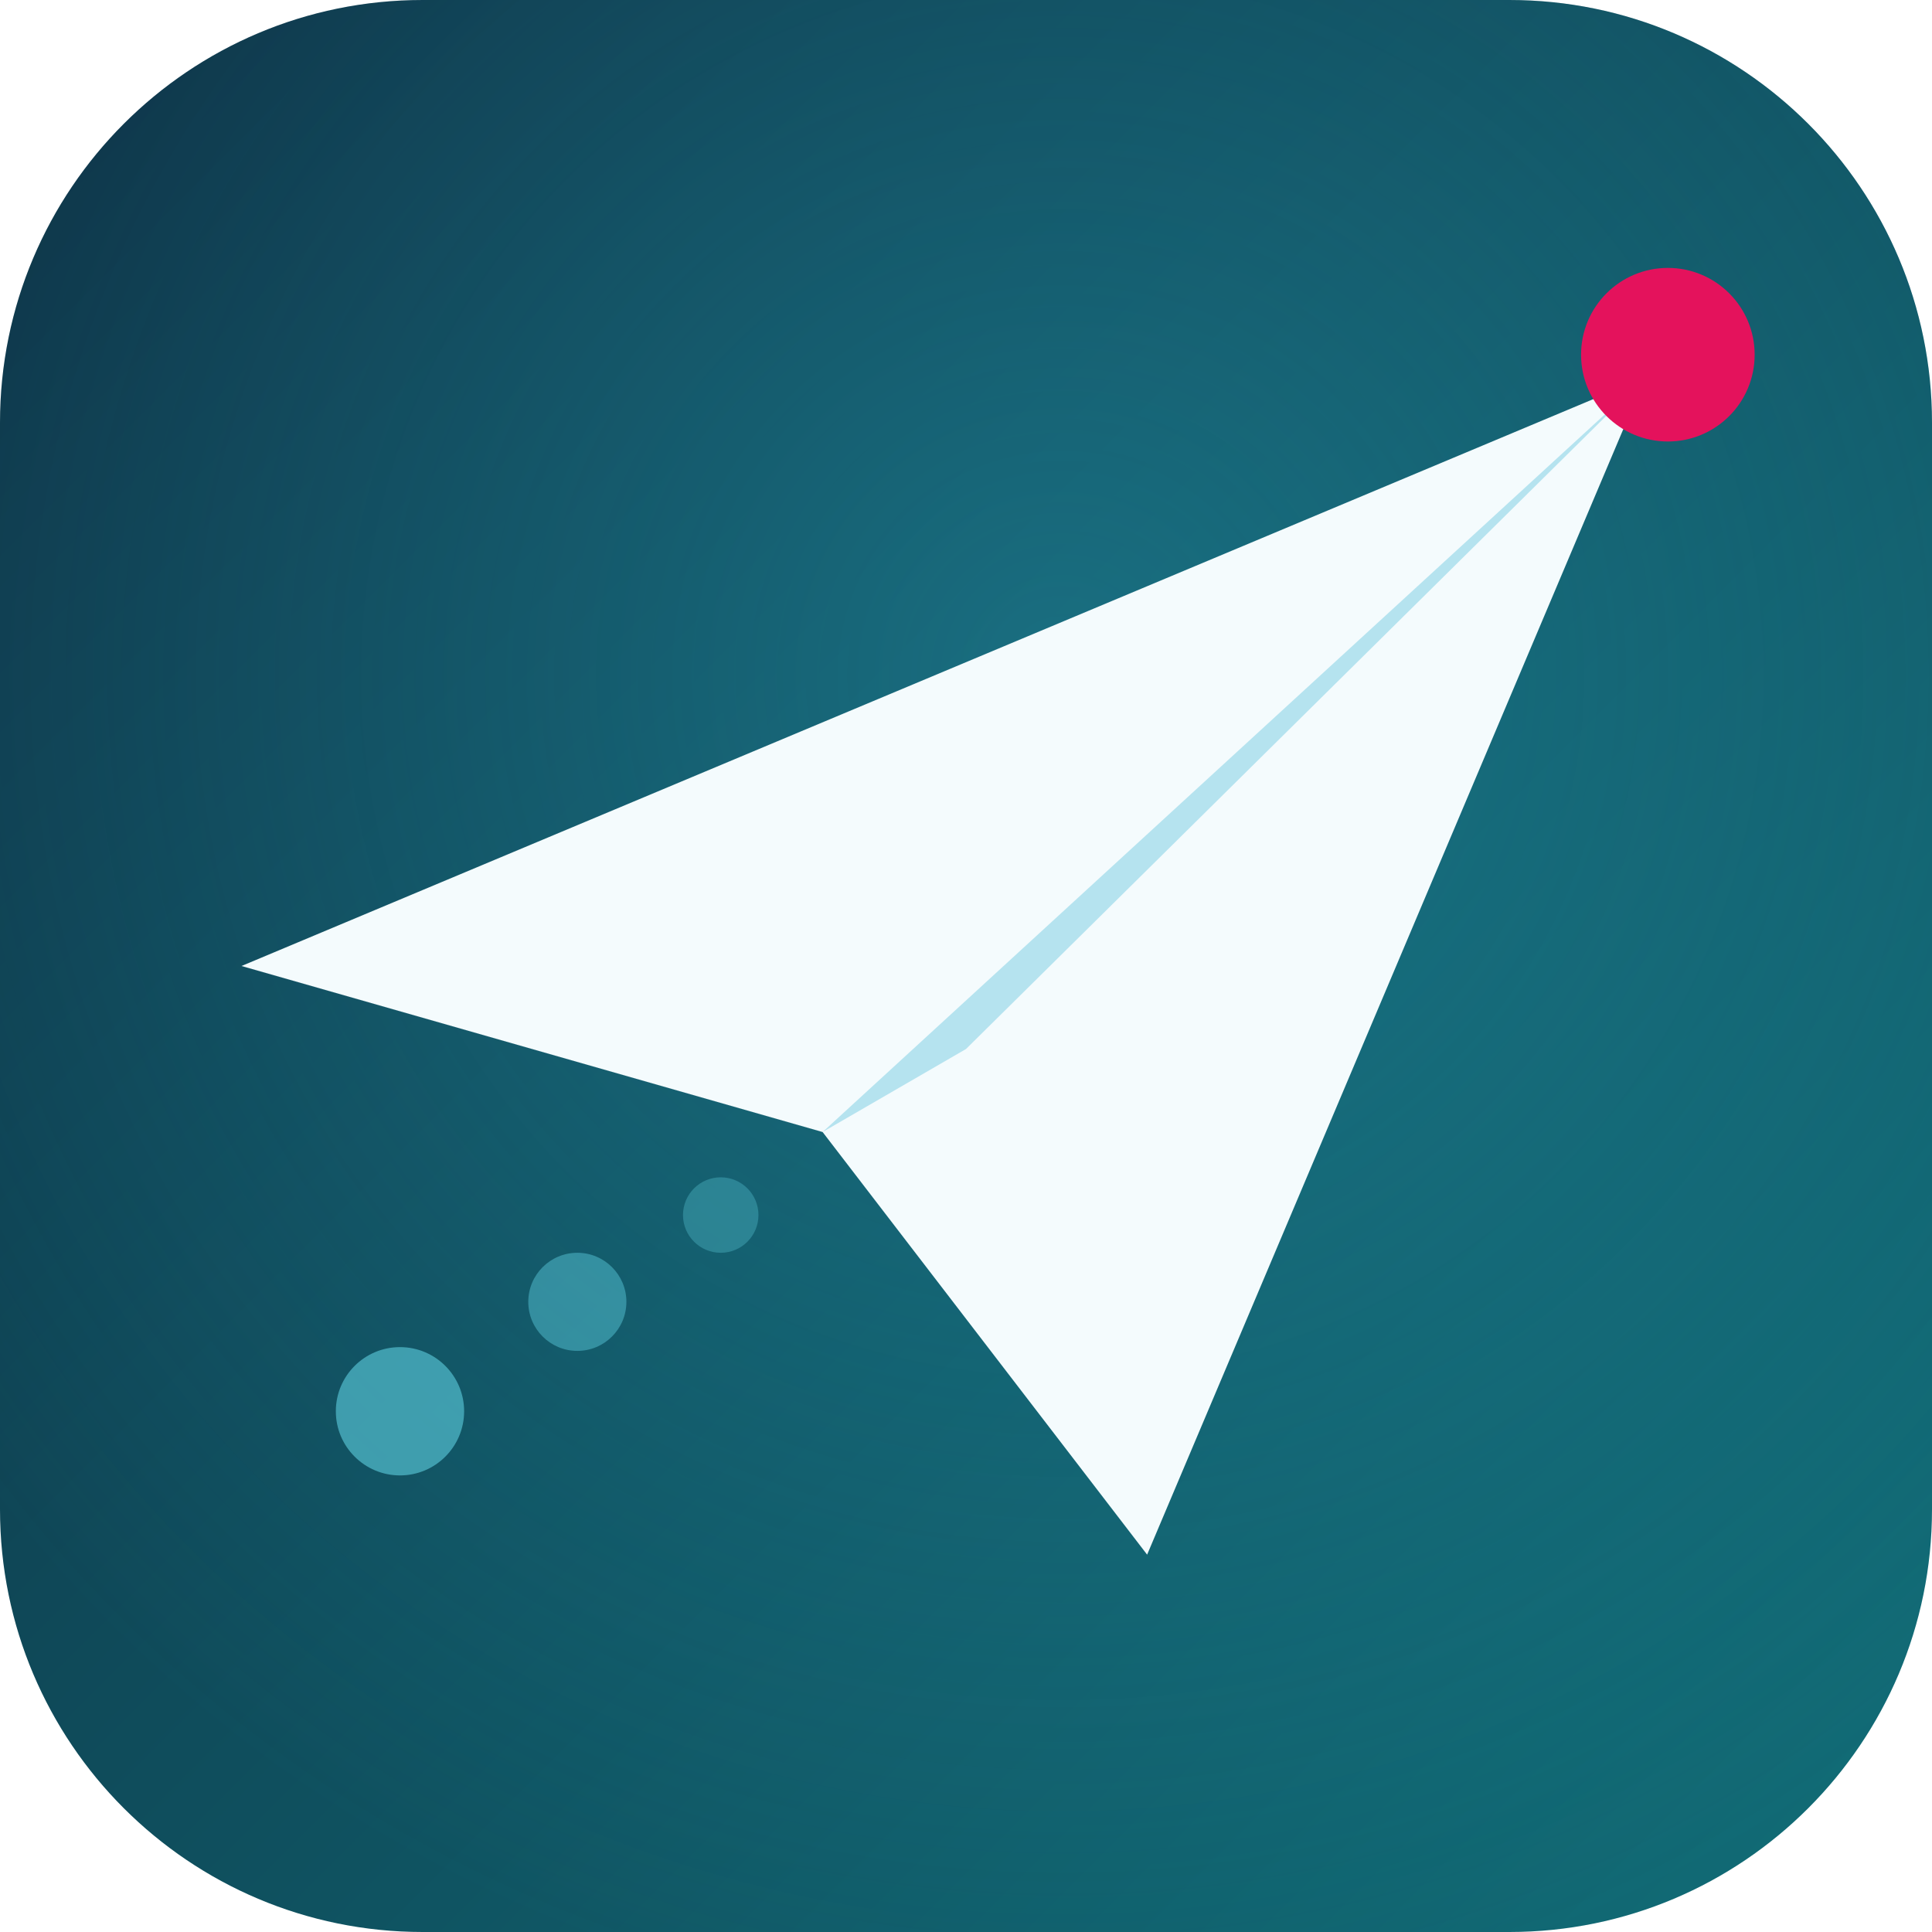
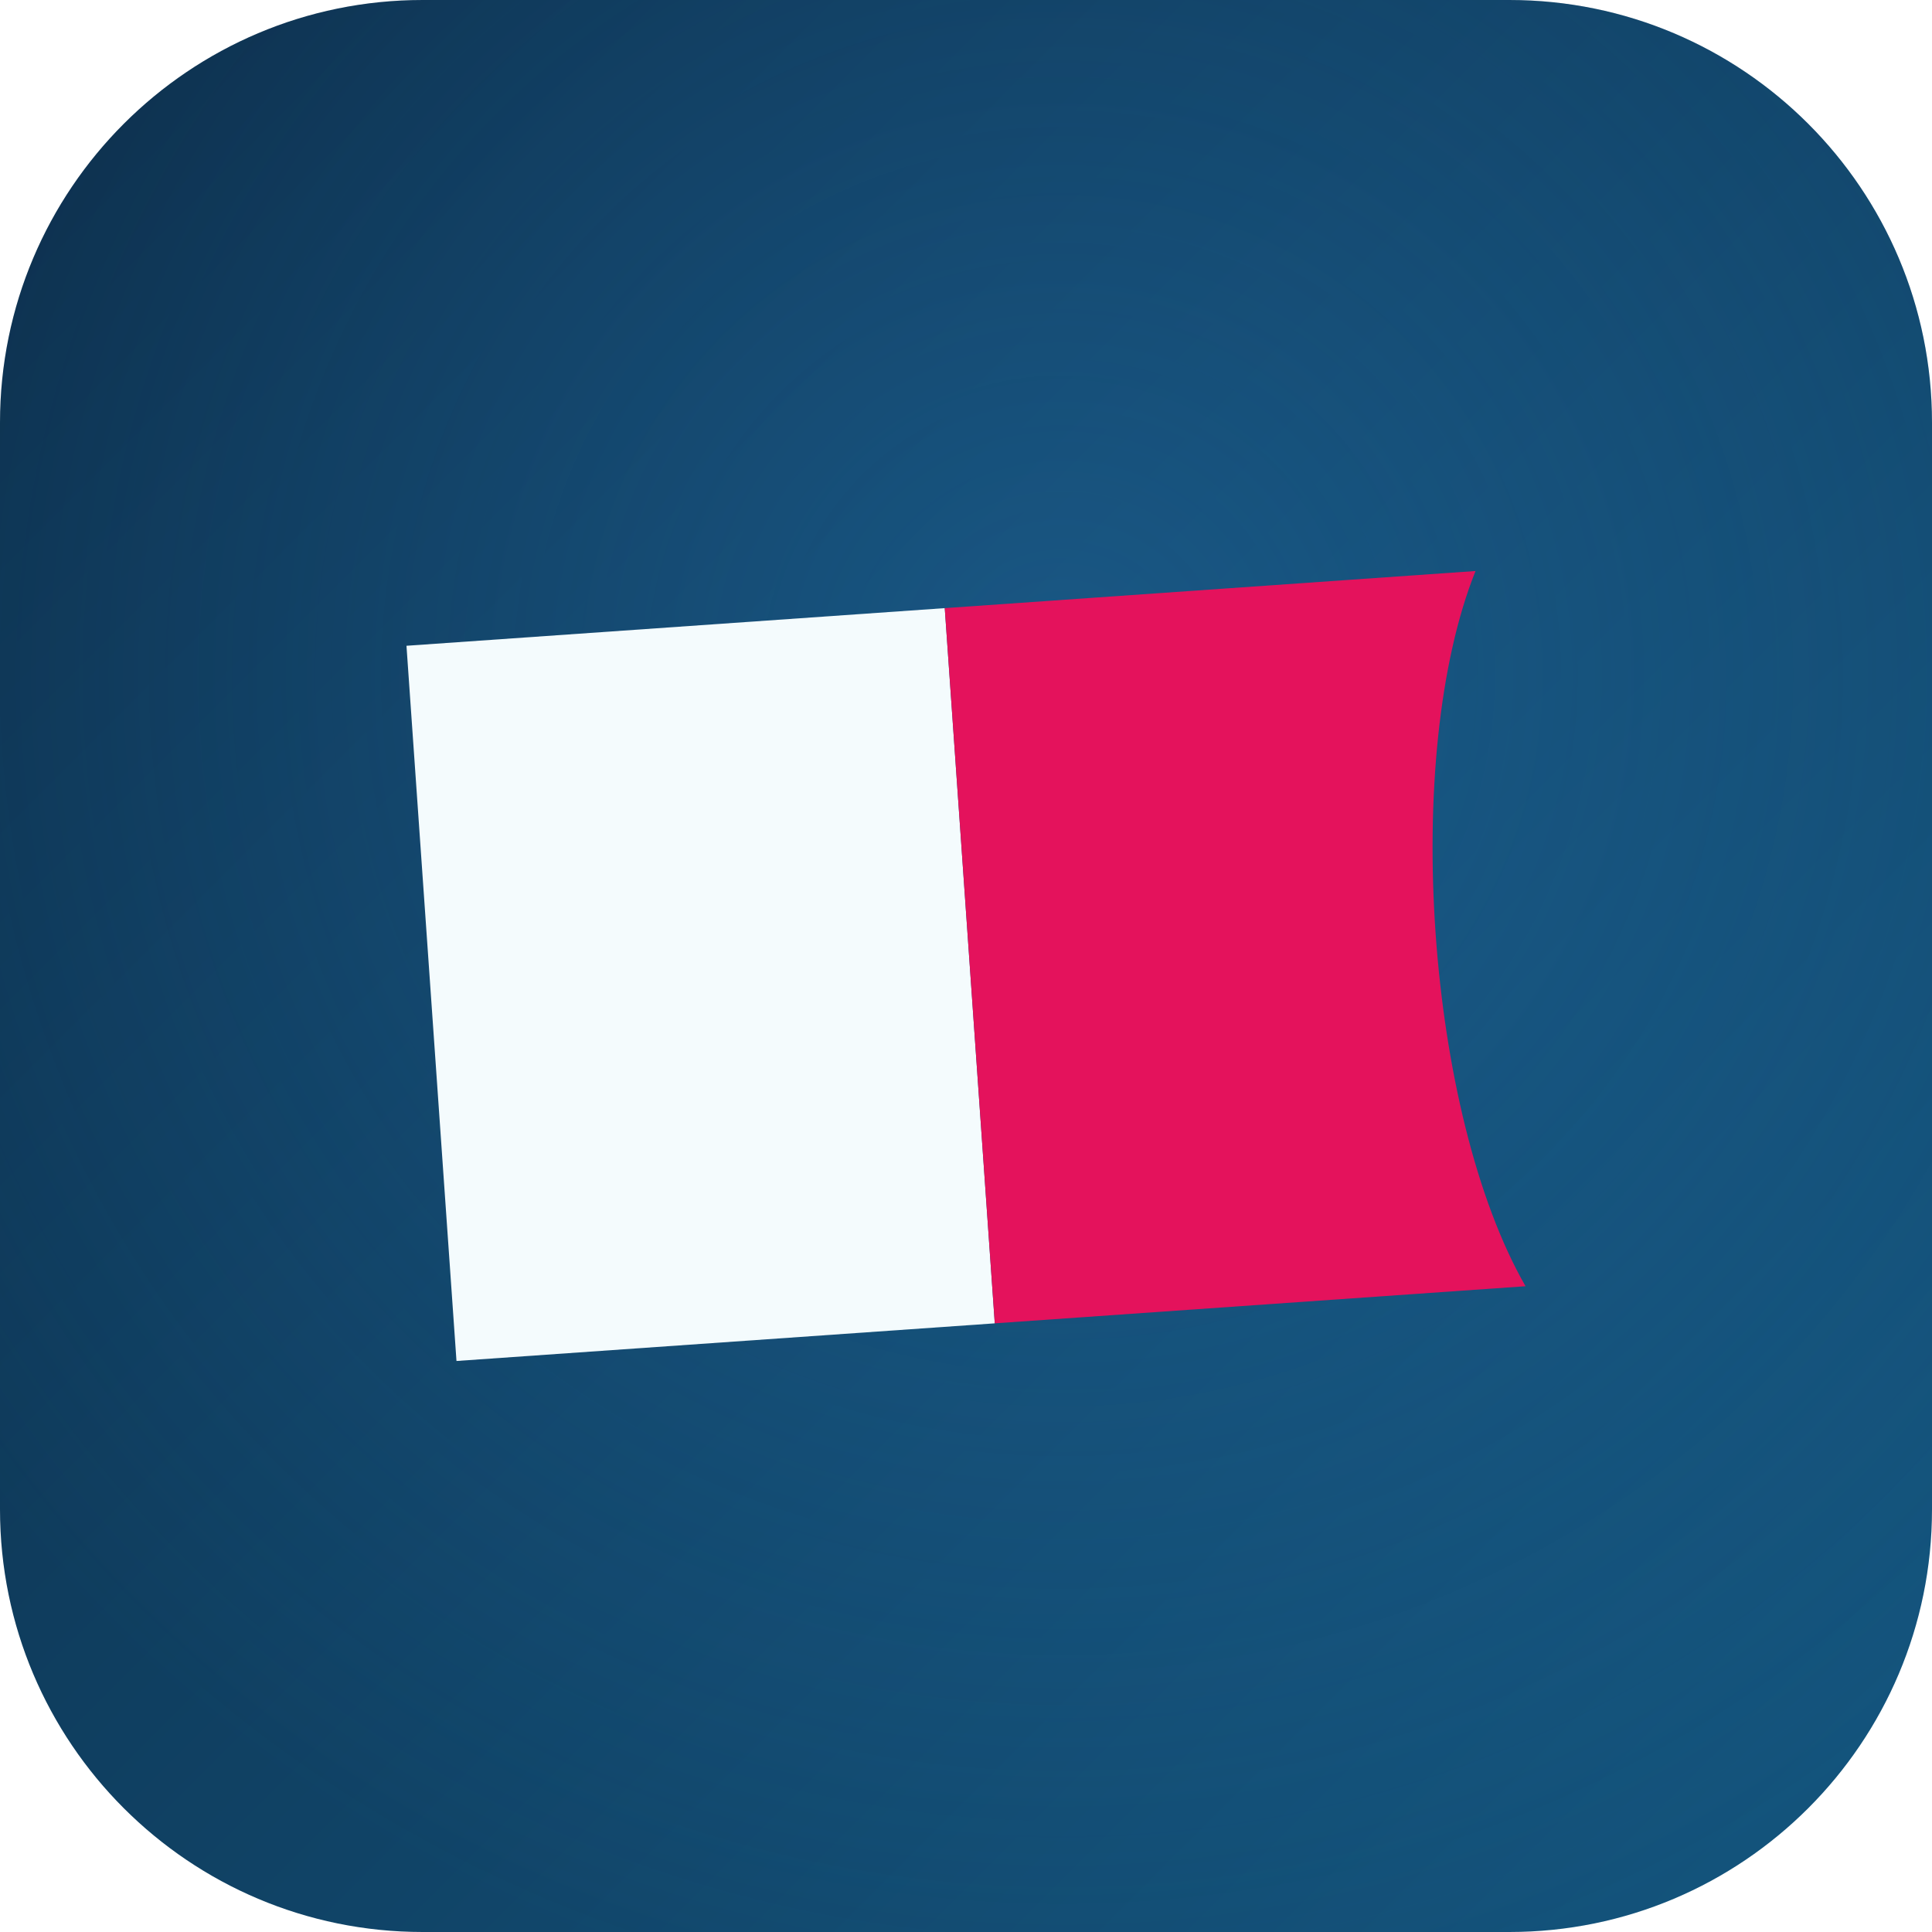
<svg xmlns="http://www.w3.org/2000/svg" viewBox="0 0 1024 1024">
  <defs>
    <linearGradient id="bg" gradientUnits="userSpaceOnUse" x1="0" y1="0" x2="1024" y2="1024">
-       <stop offset="0" stop-color="#0d2c40" />
-       <stop offset="1" stop-color="#116e78" />
+       <stop offset="0" stop-color="#0b2a45" />
+       <stop offset="1" stop-color="#14567f" />
    </linearGradient>
    <radialGradient id="glow" gradientUnits="userSpaceOnUse" cx="563" cy="358" r="717">
-       <stop offset="0" stop-color="#29acc2" stop-opacity="0.38" />
-       <stop offset="1" stop-color="#29acc2" stop-opacity="0" />
+       <stop offset="0" stop-color="#2e8fd6" stop-opacity="0.32" />
+       <stop offset="1" stop-color="#2e8fd6" stop-opacity="0" />
    </radialGradient>
  </defs>
  <rect width="1024" height="1024" rx="224" fill="url(#bg)" />
  <rect width="1024" height="1024" rx="224" fill="url(#glow)" />
-   <circle cx="212" cy="748" r="34" fill="#5ecfe0" opacity="0.6" />
-   <circle cx="306" cy="690" r="26" fill="#5ecfe0" opacity="0.45" />
-   <circle cx="382" cy="644" r="20" fill="#5ecfe0" opacity="0.32" />
-   <polygon points="128,512 872,200 608,824 436,600" fill="#f4fbfd" />
-   <polygon points="436,600 872,200 512,556" fill="#b5e3ef" />
-   <circle cx="884" cy="188" r="46" fill="#e4125c" />
+   <g transform="rotate(-4 512 512)">
+     <path d="M228 322 h286 v380 h-286 z" fill="#f4fbfd" />
+     <path d="M514 322 h282 c-46 95 -46 285 0 380 h-282 z" fill="#e4125c" />
+   </g>
</svg>
